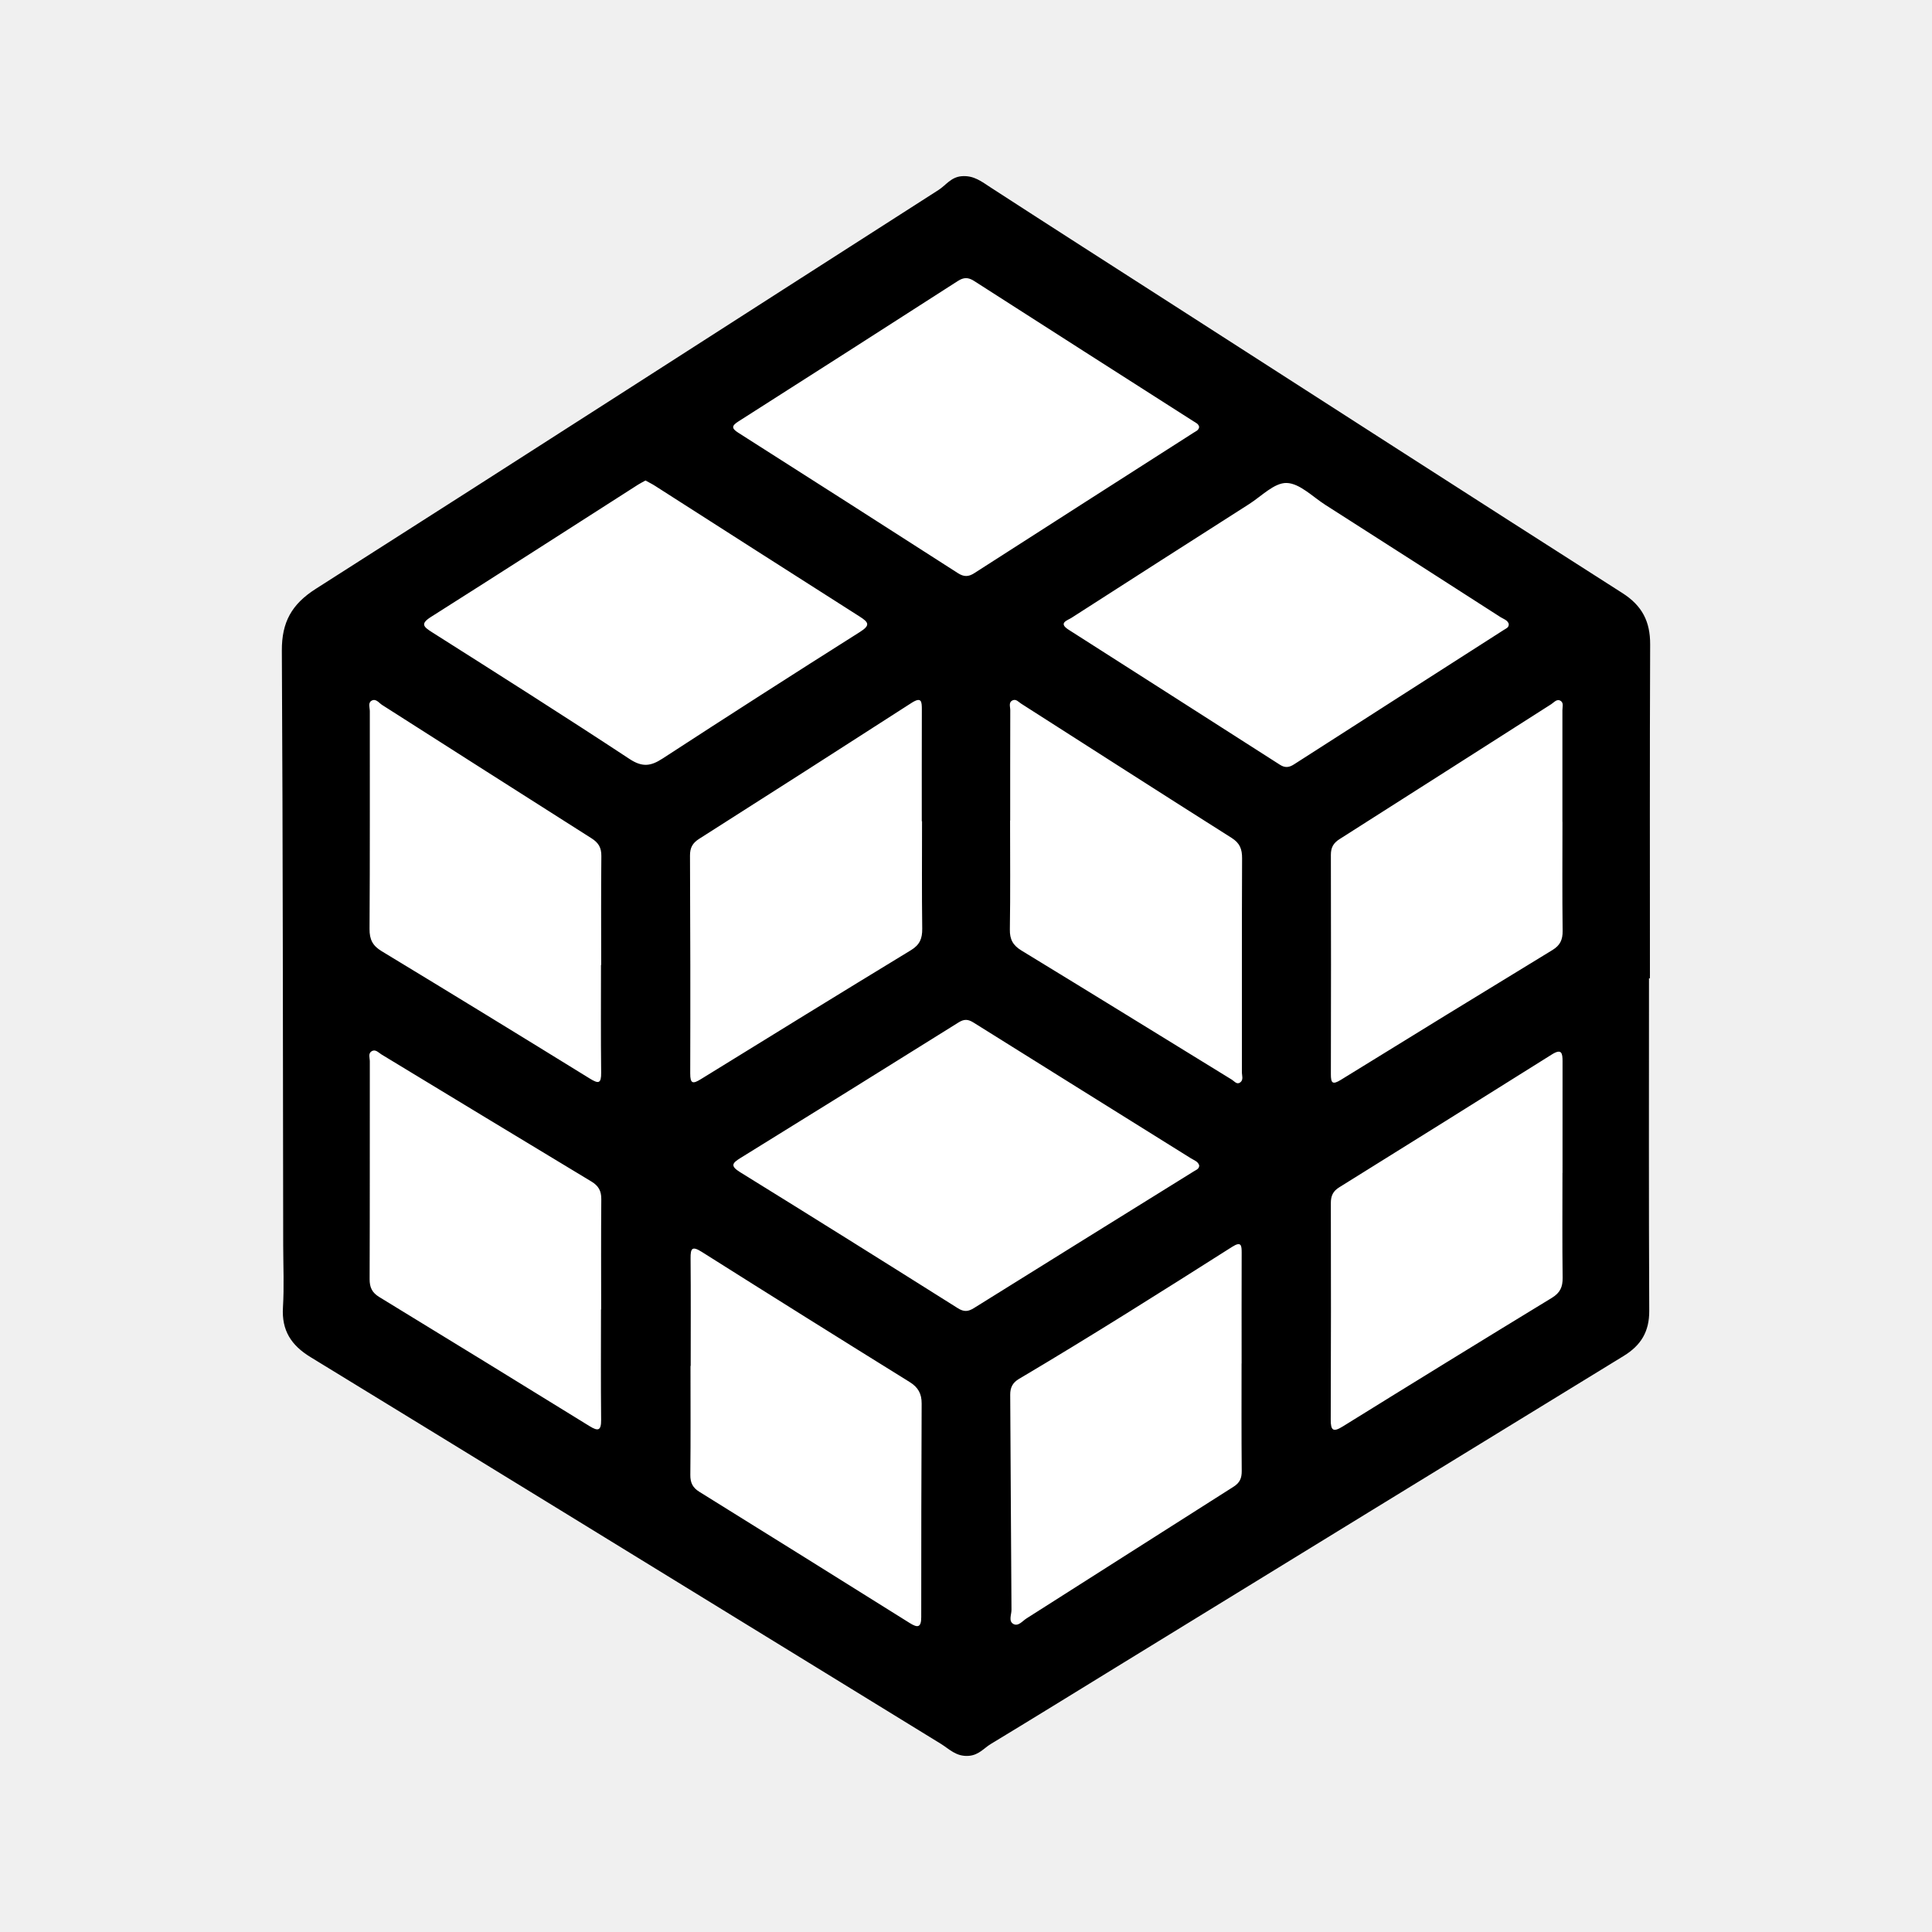
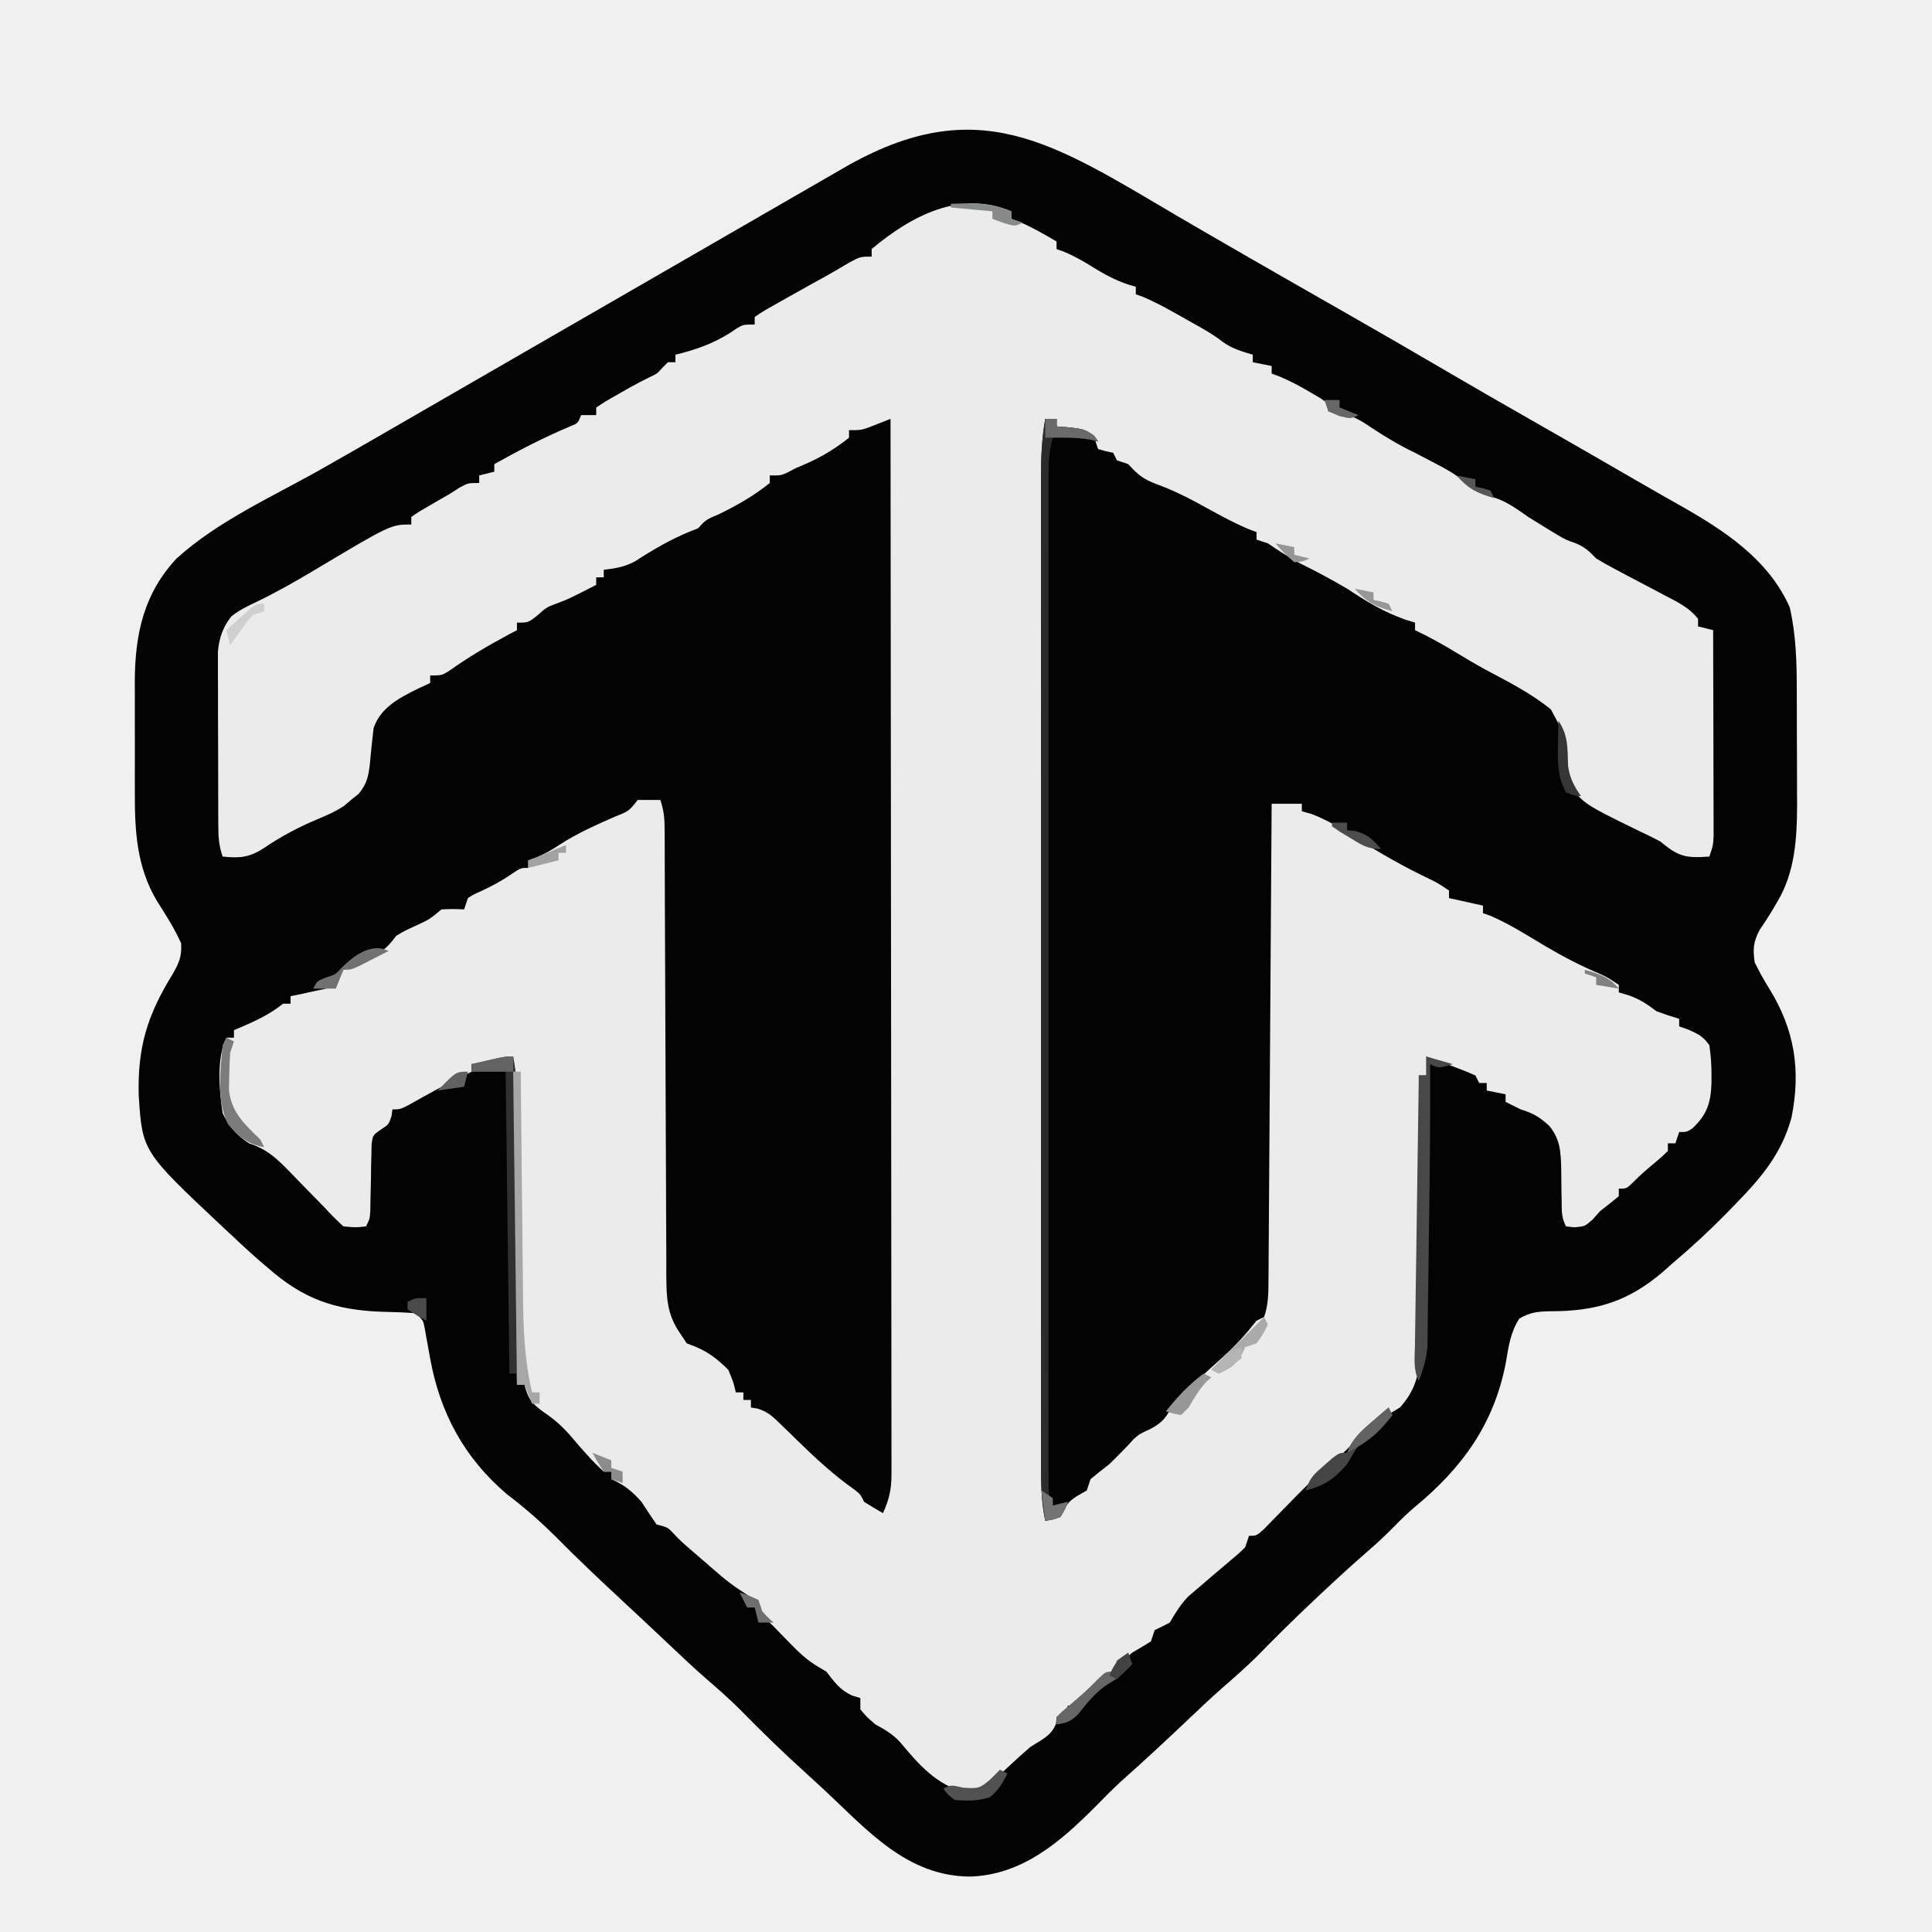
- <svg xmlns="http://www.w3.org/2000/svg" id="Layer_1" data-name="Layer 1" viewBox="0 0 700 700">
-   <defs>
-     <style>
-       .cls-1, .cls-2 {
-         stroke-width: 0px;
-       }
- 
-       .cls-2 {
-         fill: #fff;
-       }
-     </style>
-   </defs>
-   <polygon class="cls-2" points="350 95.63 568.91 223.13 567.95 476.46 348.07 602.3 129.16 474.8 130.13 221.46 350 95.63" />
-   <path class="cls-1" d="M597.46,354.47c0,40.16-.1,80.31.09,120.47.04,7.55-3,12.51-9.27,16.35-61.39,37.57-122.72,75.24-184.07,112.89-15.05,9.24-30.07,18.53-45.18,27.67-2.57,1.55-4.35,4.05-8.07,4.33-4.53.33-6.97-2.45-10.1-4.38-15.9-9.76-31.8-19.54-47.7-29.3-60.21-36.96-120.38-73.96-180.66-110.8-6.98-4.26-10.49-9.65-9.98-17.99.45-7.47.11-14.99.09-22.49-.11-71.82-.1-143.63-.49-215.45-.06-10.3,3.52-16.84,12.32-22.44,75.33-47.97,150.39-96.36,225.61-144.5,2.67-1.71,4.48-4.64,8.32-4.98,4.49-.39,7.33,1.98,10.65,4.13,22.09,14.32,44.27,28.51,66.42,42.73,54.11,34.76,108.18,69.59,162.4,104.18,7.15,4.56,10.08,10.32,10.04,18.6-.17,40.33-.08,80.65-.08,120.98-.12,0-.23,0-.35,0ZM434.47,154.69c-.21-1.14-1.2-1.5-2.02-2.03-26.52-16.94-53.05-33.87-79.53-50.87-2.14-1.37-3.77-1.34-5.89.03-26.47,17.02-52.98,33.98-79.52,50.89-2.54,1.62-2.45,2.53.03,4.11,26.55,16.89,53.07,33.85,79.55,50.85,2.13,1.37,3.8,1.36,5.91,0,26.48-17.01,52.99-33.96,79.5-50.92.82-.53,1.84-.87,1.97-2.06ZM434.49,422.22c-.44-1.42-1.84-1.82-2.93-2.5-26.28-16.41-52.58-32.78-78.84-49.23-1.95-1.22-3.36-1.33-5.39-.06-26.27,16.43-52.58,32.78-78.94,49.07-3.05,1.88-3.97,2.9-.19,5.23,26.35,16.29,52.61,32.73,78.83,49.25,2.22,1.4,3.74,1.27,5.83-.03,26.57-16.58,53.18-33.08,79.78-49.61.82-.51,1.87-.82,1.86-2.13ZM233.86,174.1c-.98.55-1.87.99-2.69,1.51-24.98,15.98-49.92,32.02-74.97,47.88-4.01,2.54-2.78,3.6.37,5.6,23.92,15.17,47.85,30.31,71.5,45.89,4.61,3.04,7.67,2.67,11.95-.12,23.73-15.45,47.57-30.73,71.51-45.86,3.81-2.41,3.32-3.47-.04-5.6-24.75-15.72-49.42-31.56-74.13-47.35-1.1-.71-2.29-1.28-3.5-1.96ZM546.65,226.04c-.47-1.41-1.9-1.75-2.98-2.44-21.14-13.59-42.3-27.16-63.48-40.68-4.61-2.94-9.29-7.81-14.03-7.93-4.46-.11-9.11,4.8-13.58,7.65-21.47,13.69-42.92,27.43-64.34,41.2-1.52.98-4.94,1.84-1.06,4.32,25.53,16.3,51.07,32.6,76.57,48.93,1.81,1.16,3.29,1.01,5.04-.11,25.35-16.28,50.72-32.51,76.09-48.76.8-.52,1.89-.83,1.76-2.18ZM217.75,474.45s.04,0,.06,0c0-13.32-.07-26.63.05-39.95.03-3.02-1-4.86-3.61-6.43-25.38-15.28-50.69-30.67-76.03-46.02-1.09-.66-2.16-2.01-3.55-1.18-1.38.83-.67,2.43-.68,3.68-.03,26.3.03,52.6-.07,78.9-.01,3.02.9,4.9,3.5,6.49,25.43,15.52,50.81,31.11,76.16,46.76,3.18,1.97,4.26,1.65,4.22-2.31-.14-13.31-.05-26.63-.05-39.95ZM334.05,297.56s-.05,0-.07,0c0-13.48-.02-26.96.02-40.45,0-2.89-.08-4.79-3.74-2.43-25.6,16.5-51.26,32.9-76.95,49.25-2.39,1.52-3.32,3.22-3.31,6.06.12,26.3.16,52.6.08,78.9-.01,3.78.93,3.92,3.86,2.11,25.34-15.65,50.71-31.27,76.16-46.76,3.15-1.92,4.08-4.22,4.04-7.74-.17-12.98-.07-25.97-.07-38.95ZM566.09,297.8c0-13.5,0-27,0-40.5,0-1.13.49-2.57-.55-3.3-1.42-.99-2.44.47-3.5,1.14-25.57,16.3-51.12,32.64-76.71,48.9-2.22,1.41-3.13,3.03-3.13,5.68.07,26.5.06,53,0,79.49,0,3.2.58,3.91,3.6,2.05,25.51-15.76,51.08-31.44,76.69-47.05,2.78-1.69,3.72-3.74,3.68-6.93-.16-13.16-.07-26.33-.06-39.5ZM217.76,349.63h.06c0-13.16-.08-26.32.06-39.47.03-3.04-1.02-4.82-3.58-6.44-25.32-16.04-50.56-32.2-75.85-48.3-1.18-.75-2.27-2.5-3.89-1.5-1.28.8-.57,2.46-.57,3.73-.02,26.31.07,52.63-.1,78.94-.02,3.82,1.12,6.06,4.39,8.04,25.21,15.27,50.34,30.67,75.42,46.15,3.2,1.98,4.16,1.83,4.11-2.19-.15-12.99-.06-25.98-.06-38.97ZM366,297.28s-.02,0-.03,0c0,13.16.13,26.32-.08,39.48-.06,3.63,1.13,5.76,4.21,7.64,25.46,15.52,50.83,31.18,76.23,46.79.93.57,1.8,1.91,3.04.98,1.25-.94.58-2.48.59-3.75.02-25.82-.04-51.64.07-77.47.01-3.31-.8-5.46-3.77-7.35-25.48-16.12-50.85-32.41-76.25-48.64-.95-.6-1.85-1.78-3.08-1.23-1.61.71-.88,2.34-.89,3.56-.04,13.33-.03,26.65-.03,39.98ZM566.11,424.99h.02c0-13.48-.02-26.97.01-40.45,0-2.95-.31-4.72-3.86-2.5-25.65,16.11-51.34,32.15-77.06,48.15-2.26,1.4-3.04,3.12-3.03,5.73.06,26.13.06,52.27-.04,78.4-.02,4.04.89,4.67,4.43,2.47,25.17-15.62,50.4-31.14,75.7-46.56,2.99-1.82,3.94-3.94,3.89-7.29-.16-12.65-.06-25.3-.06-37.95ZM449.84,494.01h.02c0-13.33-.03-26.65.02-39.98,0-2.69-.06-4.43-3.43-2.29-25.58,16.24-51.19,32.43-77.26,47.87-2.25,1.33-3.19,3.09-3.17,5.72.18,25.98.26,51.96.46,77.94.01,1.73-1.15,4.08.66,5.11,1.78,1.02,3.31-1.05,4.75-1.97,25.03-15.88,50-31.86,75.03-47.73,2.28-1.44,3-3.09,2.98-5.71-.12-12.99-.06-25.98-.06-38.98ZM250.24,494.89h-.06c0,13.16.08,26.32-.06,39.47-.03,2.84.84,4.64,3.24,6.13,25.46,15.81,50.88,31.68,76.28,47.58,2.82,1.77,4.14,1.67,4.14-2.14-.01-25.81.04-51.63.15-77.44.01-3.51-1.26-5.84-4.32-7.74-25.18-15.63-50.3-31.36-75.36-47.18-3.51-2.21-4.07-1.26-4.04,2.35.11,12.99.04,25.98.04,38.97Z" />
+ <svg xmlns="http://www.w3.org/2000/svg" version="1.1" width="512" height="512">
+   <path d="M0 0 C5.3 3.105 10.619 6.176 15.94 9.244 C17.013 9.863 18.086 10.482 19.191 11.119 C27.809 16.085 36.447 21.015 45.087 25.942 C54.294 31.194 63.461 36.511 72.609 41.864 C79.75 46.039 86.921 50.16 94.109 54.256 C103.442 59.577 112.753 64.936 122.049 70.322 C125.776 72.481 129.512 74.62 133.268 76.729 C145.003 83.366 156.893 91.047 162.502 103.869 C164.206 111.301 164.35 118.612 164.358 126.201 C164.361 127.274 164.365 128.346 164.368 129.451 C164.373 131.711 164.375 133.971 164.375 136.231 C164.377 139.66 164.396 143.09 164.415 146.52 C164.417 148.726 164.419 150.932 164.42 153.139 C164.428 154.15 164.435 155.162 164.442 156.205 C164.414 165.052 163.88 173.996 159.252 181.744 C158.748 182.608 158.244 183.471 157.725 184.361 C156.696 186.042 155.619 187.694 154.499 189.314 C152.85 192.533 152.697 194.285 153.19 197.869 C154.399 200.344 155.606 202.557 157.065 204.869 C163.784 215.743 165.472 226.42 162.967 238.994 C160.399 248.493 154.973 254.942 148.19 261.869 C147.431 262.655 146.671 263.442 145.889 264.252 C141.19 269.04 136.318 273.547 131.19 277.869 C130.419 278.552 129.648 279.236 128.854 279.939 C119.567 287.879 111.064 290.379 99.028 290.367 C95.808 290.418 93.578 290.631 90.807 292.33 C88.455 296.023 87.963 299.719 87.252 303.994 C84.128 320.252 75.734 331.837 63.018 342.33 C61.129 343.92 59.416 345.605 57.69 347.369 C55.364 349.741 52.973 351.971 50.456 354.139 C46.368 357.693 42.388 361.348 38.44 365.057 C37.75 365.704 37.059 366.351 36.348 367.018 C31.129 371.932 26.043 376.96 21.034 382.088 C18.21 384.849 15.284 387.429 12.3 390.013 C8.718 393.164 5.274 396.459 1.815 399.744 C-3.597 404.866 -9.053 409.912 -14.623 414.861 C-16.932 416.981 -19.12 419.189 -21.31 421.432 C-30.781 430.986 -41.004 439.863 -54.935 440.182 C-71.499 439.978 -81.832 428.014 -93.18 417.386 C-94.737 415.937 -96.307 414.503 -97.884 413.076 C-104.056 407.489 -110.005 401.744 -115.826 395.791 C-118.679 392.934 -121.71 390.306 -124.762 387.664 C-128.041 384.791 -131.204 381.799 -134.373 378.807 C-135.771 377.49 -137.169 376.174 -138.568 374.857 C-139.271 374.196 -139.974 373.534 -140.698 372.852 C-142.747 370.928 -144.804 369.012 -146.865 367.1 C-152.959 361.442 -158.979 355.75 -164.822 349.83 C-168.775 345.931 -172.944 342.28 -177.373 338.932 C-188.83 329.237 -195.298 317.126 -197.873 302.557 C-198.19 300.768 -198.514 298.98 -198.845 297.193 C-198.983 296.41 -199.121 295.628 -199.263 294.821 C-199.698 292.654 -199.698 292.654 -201.81 290.869 C-204.805 290.663 -207.75 290.551 -210.748 290.494 C-223.131 290.024 -231.438 287.117 -240.81 278.869 C-241.531 278.257 -242.251 277.645 -242.994 277.014 C-245.657 274.692 -248.24 272.293 -250.81 269.869 C-251.472 269.252 -252.134 268.635 -252.816 267.999 C-274.096 248.019 -274.096 248.019 -275.048 233.146 C-275.375 220.405 -272.807 211.968 -266.091 201.072 C-264.379 198.127 -263.591 196.306 -263.81 192.869 C-265.542 188.907 -267.891 185.329 -270.189 181.678 C-275.667 172.537 -276.119 162.886 -276.076 152.428 C-276.078 151.379 -276.08 150.331 -276.081 149.251 C-276.083 147.052 -276.079 144.853 -276.071 142.654 C-276.06 139.312 -276.071 135.971 -276.083 132.629 C-276.082 130.479 -276.08 128.328 -276.076 126.178 C-276.082 124.699 -276.082 124.699 -276.088 123.191 C-276.005 110.795 -273.672 100.17 -265.048 90.904 C-253.994 80.853 -239.25 74.33 -226.309 66.994 C-220.083 63.462 -213.882 59.888 -207.685 56.307 C-206.621 55.692 -205.557 55.078 -204.461 54.445 C-202.317 53.206 -200.172 51.967 -198.028 50.728 C-192.623 47.606 -187.217 44.488 -181.81 41.369 C-179.643 40.119 -177.477 38.869 -175.31 37.619 C-162.31 30.119 -149.31 22.619 -136.31 15.119 C-135.237 14.5 -134.163 13.881 -133.058 13.243 C-130.899 11.997 -128.741 10.752 -126.582 9.507 C-121.039 6.31 -115.498 3.111 -109.958 -0.092 C-104.528 -3.231 -99.094 -6.364 -93.657 -9.492 C-91.864 -10.524 -90.073 -11.558 -88.284 -12.594 C-52.788 -33.149 -32.694 -19.217 0 0 Z " fill="#030303" transform="translate(311.8101,57.13086)" />
+   <path d="M0 0 C0 0.66 0 1.32 0 2 C0.681 2.248 1.361 2.495 2.062 2.75 C5.569 4.242 8.716 6.068 12 8 C12 8.66 12 9.32 12 10 C12.723 10.268 13.446 10.536 14.191 10.812 C16.982 11.992 19.379 13.384 21.938 15 C25.545 17.211 28.876 18.915 33 20 C33 20.66 33 21.32 33 22 C33.639 22.227 34.279 22.454 34.938 22.688 C39.137 24.487 43.033 26.741 47 29 C47.659 29.366 48.317 29.732 48.996 30.109 C51.473 31.494 53.831 32.867 56.062 34.625 C58.55 36.39 61.092 37.141 64 38 C64 38.66 64 39.32 64 40 C65.65 40.33 67.3 40.66 69 41 C69 41.66 69 42.32 69 43 C69.715 43.268 70.431 43.536 71.168 43.812 C74.041 45.017 76.633 46.412 79.312 48 C80.196 48.516 81.079 49.031 81.988 49.562 C82.652 50.037 83.316 50.511 84 51 C84 51.66 84 52.32 84 53 C84.877 53.095 85.753 53.191 86.656 53.289 C90.306 54.065 92.432 55.286 95.5 57.375 C99.259 59.866 102.93 62.05 107 64 C117.05 69.226 117.05 69.226 120.688 72.188 C123.359 74.282 125.859 75.125 129.035 76.23 C131.997 77.39 134.4 79.18 137 81 C138.679 82.055 140.367 83.096 142.062 84.125 C142.878 84.623 143.694 85.12 144.535 85.633 C146.969 87.06 146.969 87.06 149.621 87.992 C152.105 89.044 153.156 90.089 155 92 C156.595 92.967 158.225 93.879 159.875 94.75 C160.842 95.267 161.809 95.784 162.805 96.316 C165.038 97.493 167.272 98.667 169.508 99.84 C170.66 100.45 171.813 101.059 173 101.688 C174.609 102.529 174.609 102.529 176.25 103.387 C178.608 104.77 180.311 105.871 182 108 C182 108.66 182 109.32 182 110 C183.32 110.33 184.64 110.66 186 111 C186.023 118.38 186.041 125.76 186.052 133.14 C186.057 136.567 186.064 139.994 186.075 143.421 C186.088 147.36 186.093 151.299 186.098 155.238 C186.103 156.47 186.108 157.701 186.113 158.97 C186.113 160.681 186.113 160.681 186.114 162.427 C186.116 163.433 186.118 164.439 186.12 165.475 C186 168 186 168 185 171 C178.738 171.425 176.91 171.102 172 167 C170.129 166.013 168.232 165.077 166.312 164.188 C150.872 156.658 150.872 156.658 147 150 C146.594 147.195 146.594 147.195 146.5 144.125 C146.077 137.632 146.077 137.632 143 132 C137.767 127.737 131.705 124.677 125.773 121.512 C123.029 120.016 120.357 118.436 117.688 116.812 C114.192 114.689 110.695 112.75 107 111 C107 110.34 107 109.68 107 109 C106.134 108.732 105.267 108.464 104.375 108.188 C98.683 106.185 93.998 103.332 89 100 C85.005 97.675 80.963 95.472 76.812 93.438 C73.702 91.848 70.904 89.936 68 88 C67.01 87.67 66.02 87.34 65 87 C65 86.34 65 85.68 65 85 C64.346 84.762 63.693 84.523 63.02 84.277 C58.343 82.299 53.952 79.803 49.502 77.365 C45.927 75.438 42.427 73.721 38.602 72.348 C34.995 70.998 33.519 69.799 31 67 C30.01 66.67 29.02 66.34 28 66 C27.67 65.34 27.34 64.68 27 64 C26.34 63.856 25.68 63.711 25 63.562 C24.01 63.284 24.01 63.284 23 63 C22.67 62.01 22.34 61.02 22 60 C19.671 58.973 19.671 58.973 16.938 58.312 C15.559 57.935 15.559 57.935 14.152 57.551 C13.442 57.369 12.732 57.187 12 57 C12 56.34 12 55.68 12 55 C11.01 55 10.02 55 9 55 C9 151.36 9 247.72 9 347 C10.32 346.67 11.64 346.34 13 346 C13.309 345.381 13.619 344.762 13.938 344.125 C15.355 341.291 17.316 340.583 20 339 C20.33 338.01 20.66 337.02 21 336 C22.64 334.634 24.311 333.305 26 332 C28.211 329.842 30.39 327.689 32.438 325.375 C34 324 34 324 37 322.625 C40.447 320.758 41.153 319.372 43 316 C47.202 311.587 51.746 307.537 56.271 303.461 C59.517 300.5 62.275 297.461 65 294 C65.66 293.67 66.32 293.34 67 293 C68.124 289.859 68.136 286.819 68.158 283.508 C68.168 282.392 68.178 281.275 68.188 280.125 C68.194 278.906 68.199 277.686 68.205 276.429 C68.215 275.141 68.225 273.853 68.235 272.526 C68.262 268.997 68.283 265.468 68.303 261.94 C68.325 258.251 68.353 254.562 68.379 250.873 C68.429 243.889 68.474 236.905 68.517 229.921 C68.567 221.97 68.622 214.018 68.677 206.067 C68.791 189.711 68.898 173.356 69 157 C71.64 157 74.28 157 77 157 C77 157.66 77 158.32 77 159 C77.812 159.222 78.624 159.443 79.461 159.672 C83.908 161.341 87.63 163.708 91.625 166.25 C97.859 170.147 104.067 173.728 110.715 176.879 C113 178 113 178 116 180 C116 180.66 116 181.32 116 182 C118.97 182.66 121.94 183.32 125 184 C125 184.66 125 185.32 125 186 C125.634 186.219 126.268 186.438 126.922 186.664 C132.104 188.913 136.853 191.945 141.699 194.836 C146.386 197.596 151.059 200.032 156.081 202.127 C158 203 158 203 161 205 C161 205.66 161 206.32 161 207 C161.907 207.268 162.815 207.536 163.75 207.812 C166.784 208.921 168.465 210.099 171 212 C172.98 212.724 174.978 213.403 177 214 C177 214.66 177 215.32 177 216 C177.763 216.268 178.526 216.536 179.312 216.812 C182.09 218.04 183.253 218.559 185 221 C185.383 223.694 185.57 226.055 185.562 228.75 C185.563 229.83 185.563 229.83 185.564 230.932 C185.394 236.301 184.379 239.365 180.508 243.031 C179 244 179 244 177 244 C176.67 244.99 176.34 245.98 176 247 C175.34 247 174.68 247 174 247 C174 247.66 174 248.32 174 249 C172.355 250.621 172.355 250.621 170.188 252.438 C167.175 254.973 167.175 254.973 164.363 257.723 C163 259 163 259 161 259 C161 259.66 161 260.32 161 261 C159.36 262.366 157.689 263.695 156 265 C155.34 265.743 154.68 266.485 154 267.25 C152 269 152 269 149.25 269.25 C148.507 269.168 147.765 269.085 147 269 C145.804 266.608 145.875 265.09 145.859 262.422 C145.83 261.051 145.83 261.051 145.801 259.652 C145.767 257.733 145.749 255.814 145.746 253.895 C145.626 249.371 145.528 246.016 142.613 242.406 C140.033 240.031 138.309 239.018 135 238 C133.659 237.348 132.323 236.686 131 236 C131 235.34 131 234.68 131 234 C129.35 233.67 127.7 233.34 126 233 C126 232.34 126 231.68 126 231 C125.34 231 124.68 231 124 231 C123.67 230.34 123.34 229.68 123 229 C120.842 228.054 118.648 227.19 116.438 226.375 C115.24 225.929 114.042 225.483 112.809 225.023 C111.882 224.686 110.955 224.348 110 224 C110 225.65 110 227.3 110 229 C109.34 229 108.68 229 108 229 C108.004 229.979 108.009 230.957 108.013 231.965 C108.054 241.191 108.084 250.416 108.104 259.642 C108.114 264.385 108.128 269.128 108.151 273.87 C108.173 278.448 108.185 283.026 108.19 287.603 C108.193 289.349 108.201 291.095 108.211 292.841 C108.226 295.287 108.228 297.734 108.227 300.18 C108.234 300.901 108.241 301.622 108.249 302.364 C108.225 308.251 106.959 312.601 103 317 C101.333 318 99.667 319 98 320 C94.28 323.025 90.765 326.235 87.375 329.625 C84.724 332.276 81.879 334.601 79 337 C76.539 339.395 74.146 341.849 71.758 344.316 C70.951 345.14 70.144 345.964 69.312 346.812 C68.546 347.603 67.779 348.393 66.988 349.207 C65 351 65 351 63 351 C62.67 351.99 62.34 352.98 62 354 C60.469 355.543 60.469 355.543 58.5 357.188 C57.785 357.797 57.069 358.407 56.332 359.035 C55.562 359.684 54.793 360.332 54 361 C52.389 362.367 50.785 363.742 49.188 365.125 C48.459 365.746 47.731 366.368 46.98 367.008 C44.843 369.158 43.532 371.399 42 374 C40.683 374.697 39.351 375.37 38 376 C37.67 376.99 37.34 377.98 37 379 C35.345 380.02 33.676 381.016 32 382 C29.911 383.802 27.883 385.613 25.875 387.5 C25.35 387.986 24.826 388.472 24.285 388.973 C22.226 390.886 20.189 392.8 18.258 394.844 C17 396 17 396 15 396 C14.67 396.99 14.34 397.98 14 399 C13.34 399 12.68 399 12 399 C11.959 399.577 11.918 400.155 11.875 400.75 C10.572 404.101 7.971 405.038 5 407 C3.073 408.674 1.177 410.383 -0.688 412.125 C-8.062 419 -8.062 419 -12.188 419 C-19.858 416.988 -24.461 411.677 -29.406 405.754 C-31.354 403.61 -33.464 402.371 -36 401 C-38.312 399 -38.312 399 -40 397 C-40 396.01 -40 395.02 -40 394 C-41.114 393.66 -41.114 393.66 -42.25 393.312 C-45.543 391.741 -46.775 389.851 -49 387 C-49.772 386.544 -50.544 386.087 -51.34 385.617 C-54.2 383.879 -56.237 381.961 -58.562 379.562 C-59.306 378.801 -60.05 378.039 -60.816 377.254 C-61.897 376.138 -61.897 376.138 -63 375 C-63.731 374.308 -64.462 373.616 -65.215 372.902 C-67 371 -67 371 -68 368 C-69.4 367.031 -70.807 366.07 -72.249 365.165 C-75.452 363.035 -78.289 360.458 -81.188 357.938 C-82.111 357.144 -82.111 357.144 -83.053 356.334 C-87.696 352.325 -87.696 352.325 -89.509 350.389 C-91.063 348.748 -91.063 348.748 -94 348 C-95.364 346.021 -96.694 344.018 -98 342 C-100.455 339.238 -102.599 337.458 -106 336 C-106 335.34 -106 334.68 -106 334 C-106.66 334 -107.32 334 -108 334 C-111.062 331.2 -113.703 328.17 -116.375 325 C-118.674 322.319 -120.866 320.255 -123.812 318.312 C-127.051 315.963 -128.023 314.8 -129 311 C-129.66 311 -130.32 311 -131 311 C-131.33 282.29 -131.66 253.58 -132 224 C-135.465 224.99 -135.465 224.99 -139 226 C-140.32 226 -141.64 226 -143 226 C-143 226.66 -143 227.32 -143 228 C-144.64 228.804 -144.64 228.804 -146.312 229.625 C-150.85 231.882 -155.264 234.343 -159.68 236.828 C-162 238 -162 238 -164 238 C-164.083 238.598 -164.165 239.196 -164.25 239.812 C-165 242 -165 242 -167.011 243.322 C-169.208 244.834 -169.208 244.834 -169.53 247.328 C-169.545 248.222 -169.559 249.115 -169.574 250.035 C-169.602 251.009 -169.63 251.983 -169.658 252.986 C-169.673 254.509 -169.673 254.509 -169.688 256.062 C-169.729 258.074 -169.775 260.086 -169.824 262.098 C-169.835 262.99 -169.847 263.882 -169.858 264.801 C-170 267 -170 267 -171 269 C-173.688 269.312 -173.688 269.312 -177 269 C-178.775 267.383 -180.374 265.758 -182 264 C-184.488 261.426 -186.995 258.87 -189.5 256.312 C-190.151 255.636 -190.802 254.96 -191.473 254.264 C-194.827 250.859 -197.369 248.49 -202 247 C-205.325 244.839 -207.285 242.585 -209 239 C-209.906 233.145 -210.672 224.343 -208 219 C-207.34 219 -206.68 219 -206 219 C-206 218.34 -206 217.68 -206 217 C-205.397 216.746 -204.793 216.492 -204.172 216.23 C-200.082 214.469 -196.497 212.798 -193 210 C-192.34 210 -191.68 210 -191 210 C-191 209.34 -191 208.68 -191 208 C-190.157 207.83 -189.314 207.66 -188.445 207.484 C-187.35 207.242 -186.254 207 -185.125 206.75 C-184.034 206.518 -182.944 206.286 -181.82 206.047 C-178.437 204.791 -178.453 204.108 -177 201 C-174.504 199.656 -174.504 199.656 -171.562 198.5 C-167.38 196.852 -165.618 195.578 -163 192 C-160.59 190.586 -160.59 190.586 -157.938 189.375 C-154.16 187.641 -154.16 187.641 -151 185 C-147.875 184.875 -147.875 184.875 -145 185 C-144.67 184.01 -144.34 183.02 -144 182 C-142.363 180.973 -142.363 180.973 -140.312 180.062 C-137.582 178.793 -135.094 177.475 -132.625 175.75 C-130 174 -130 174 -128 174 C-128 173.34 -128 172.68 -128 172 C-127.34 171.773 -126.68 171.546 -126 171.312 C-123.603 170.264 -121.776 169.24 -119.625 167.812 C-115 164.818 -110.047 162.627 -105.016 160.411 C-101.345 158.967 -101.345 158.967 -99 156 C-97.02 156 -95.04 156 -93 156 C-91.981 159.057 -91.87 161.132 -91.862 164.332 C-91.857 165.438 -91.851 166.544 -91.845 167.684 C-91.844 168.898 -91.843 170.112 -91.842 171.363 C-91.834 173.325 -91.827 175.287 -91.819 177.249 C-91.811 179.359 -91.806 181.469 -91.801 183.58 C-91.79 187.98 -91.77 192.38 -91.748 196.779 C-91.686 209.291 -91.632 221.804 -91.599 234.316 C-91.58 241.226 -91.551 248.135 -91.511 255.045 C-91.49 258.701 -91.474 262.356 -91.472 266.011 C-91.469 270.091 -91.444 274.17 -91.417 278.249 C-91.42 279.457 -91.423 280.665 -91.426 281.91 C-91.368 287.68 -91.312 292.048 -88 297 C-87.01 298.485 -87.01 298.485 -86 300 C-85.257 300.289 -84.515 300.577 -83.75 300.875 C-80.132 302.355 -77.791 304.271 -75 307 C-73.625 310.312 -73.625 310.312 -73 313 C-72.34 313 -71.68 313 -71 313 C-71 313.66 -71 314.32 -71 315 C-70.34 315 -69.68 315 -69 315 C-69 315.66 -69 316.32 -69 317 C-68.128 317.143 -68.128 317.143 -67.239 317.288 C-64.5 318.159 -63.22 319.381 -61.172 321.387 C-60.454 322.078 -59.736 322.77 -58.996 323.482 C-57.884 324.574 -57.884 324.574 -56.75 325.688 C-51.896 330.426 -47.097 334.875 -41.54 338.784 C-40 340 -40 340 -39 342 C-37.359 343.041 -35.693 344.045 -34 345 C-32.42 341.496 -31.751 338.771 -31.754 334.934 C-31.75 333.931 -31.746 332.928 -31.742 331.895 C-31.748 330.801 -31.753 329.707 -31.759 328.579 C-31.758 327.411 -31.756 326.243 -31.754 325.039 C-31.752 321.801 -31.758 318.563 -31.768 315.325 C-31.777 311.831 -31.774 308.338 -31.772 304.845 C-31.771 298.793 -31.777 292.742 -31.789 286.691 C-31.805 277.941 -31.81 269.192 -31.813 260.443 C-31.817 246.248 -31.83 232.053 -31.849 217.858 C-31.867 204.069 -31.882 190.28 -31.89 176.49 C-31.891 175.216 -31.891 175.216 -31.892 173.915 C-31.894 169.651 -31.897 165.387 -31.899 161.122 C-31.92 125.748 -31.955 90.374 -32 55 C-32.543 55.217 -33.085 55.433 -33.645 55.656 C-34.36 55.935 -35.075 56.213 -35.812 56.5 C-36.52 56.778 -37.228 57.057 -37.957 57.344 C-40 58 -40 58 -43 58 C-43 58.66 -43 59.32 -43 60 C-47.485 63.57 -51.693 65.897 -57 68 C-58.114 68.588 -58.114 68.588 -59.25 69.188 C-61 70 -61 70 -64 70 C-64 70.66 -64 71.32 -64 72 C-68.092 75.316 -72.714 77.945 -77.438 80.25 C-80.955 81.74 -80.955 81.74 -83 84 C-83.681 84.268 -84.361 84.536 -85.062 84.812 C-90.214 86.895 -95.036 89.721 -99.688 92.75 C-102.442 94.239 -104.908 94.64 -108 95 C-108 95.66 -108 96.32 -108 97 C-108.66 97 -109.32 97 -110 97 C-110 97.66 -110 98.32 -110 99 C-117.358 102.761 -117.358 102.761 -120.688 104 C-123.19 104.959 -123.19 104.959 -125.625 107.125 C-128 109 -128 109 -131 109 C-131 109.66 -131 110.32 -131 111 C-131.69 111.364 -132.379 111.727 -133.09 112.102 C-138.672 115.088 -143.978 118.208 -149.125 121.898 C-151 123 -151 123 -154 123 C-154 123.66 -154 124.32 -154 125 C-155.196 125.557 -156.393 126.114 -157.625 126.688 C-162.474 129.116 -167.212 131.635 -169 137 C-169.362 140.152 -169.715 143.302 -169.986 146.463 C-170.362 149.816 -170.79 151.746 -172.961 154.375 C-173.97 155.179 -173.97 155.179 -175 156 C-175.598 156.516 -176.196 157.031 -176.812 157.562 C-179.133 159.088 -181.519 160.137 -184.082 161.191 C-189.039 163.281 -193.623 165.716 -198.062 168.75 C-201.921 171.248 -204.471 171.472 -209 171 C-210.007 167.98 -210.132 165.94 -210.145 162.782 C-210.152 161.717 -210.158 160.652 -210.165 159.555 C-210.166 158.405 -210.167 157.255 -210.168 156.07 C-210.173 154.297 -210.173 154.297 -210.178 152.487 C-210.183 149.984 -210.185 147.48 -210.185 144.977 C-210.187 141.147 -210.206 137.318 -210.225 133.488 C-210.228 131.057 -210.23 128.626 -210.23 126.195 C-210.238 125.049 -210.245 123.903 -210.252 122.723 C-210.249 121.652 -210.246 120.581 -210.243 119.477 C-210.244 118.538 -210.246 117.599 -210.247 116.631 C-209.911 113.055 -208.929 110.176 -206.695 107.348 C-204.552 105.644 -202.357 104.596 -199.875 103.438 C-194.625 100.889 -189.629 98.064 -184.625 95.062 C-164.411 83 -164.411 83 -159 83 C-159 82.34 -159 81.68 -159 81 C-156.988 79.598 -156.988 79.598 -154.312 78.062 C-153.442 77.558 -152.572 77.054 -151.676 76.535 C-150.793 76.029 -149.91 75.522 -149 75 C-147.691 74.163 -147.691 74.163 -146.355 73.309 C-144 72 -144 72 -141 72 C-141 71.34 -141 70.68 -141 70 C-139.68 69.67 -138.36 69.34 -137 69 C-137 68.34 -137 67.68 -137 67 C-130.5 63.341 -123.985 59.996 -117.117 57.078 C-114.845 56.185 -114.845 56.185 -114 54 C-112.68 54 -111.36 54 -110 54 C-110 53.34 -110 52.68 -110 52 C-107.516 50.344 -107.516 50.344 -104.25 48.5 C-103.183 47.892 -102.115 47.283 -101.016 46.656 C-99.267 45.696 -97.504 44.758 -95.711 43.883 C-93.887 43.051 -93.887 43.051 -92.375 41.375 C-91.921 40.921 -91.468 40.468 -91 40 C-90.34 40 -89.68 40 -89 40 C-89 39.34 -89 38.68 -89 38 C-88.371 37.841 -87.742 37.683 -87.094 37.52 C-81.655 36.037 -77.3 34.25 -72.691 30.988 C-71 30 -71 30 -68 30 C-68 29.34 -68 28.68 -68 28 C-65.691 26.449 -65.691 26.449 -62.562 24.688 C-61.467 24.066 -60.371 23.445 -59.242 22.805 C-57.637 21.911 -57.637 21.911 -56 21 C-55.157 20.528 -54.314 20.056 -53.445 19.57 C-51.978 18.753 -50.508 17.94 -49.035 17.133 C-47.04 16.022 -45.085 14.858 -43.125 13.688 C-40 12 -40 12 -37 12 C-37 11.34 -37 10.68 -37 10 C-26.431 1.139 -13.516 -5.691 0 0 Z " fill="#EBEBEB" transform="translate(268,56)" />
+   <path d="M0 0 C0.99 0 1.98 0 3 0 C3 0.66 3 1.32 3 2 C4.258 2.103 5.516 2.206 6.812 2.312 C9.605 2.649 10.744 2.8 13 4.562 C13.33 5.037 13.66 5.511 14 6 C13.319 5.835 12.639 5.67 11.938 5.5 C8.584 4.929 5.396 4.933 2 5 C1.131 8.003 0.875 10.672 0.874 13.794 C0.872 14.762 0.869 15.729 0.866 16.726 C0.868 17.786 0.871 18.847 0.873 19.939 C0.871 21.067 0.87 22.196 0.868 23.358 C0.864 27.153 0.867 30.948 0.871 34.742 C0.87 37.457 0.868 40.172 0.865 42.887 C0.861 49.504 0.862 56.12 0.865 62.737 C0.867 68.113 0.867 73.489 0.866 78.865 C0.866 79.63 0.866 80.394 0.866 81.182 C0.865 82.735 0.865 84.288 0.865 85.841 C0.862 100.411 0.865 114.98 0.871 129.549 C0.875 142.057 0.874 154.565 0.87 167.073 C0.864 181.591 0.862 196.109 0.865 210.627 C0.866 212.175 0.866 213.722 0.866 215.269 C0.866 216.03 0.866 216.791 0.867 217.576 C0.868 222.948 0.866 228.319 0.864 233.691 C0.861 240.234 0.862 246.777 0.867 253.32 C0.87 256.66 0.87 260.001 0.867 263.341 C0.865 266.956 0.868 270.572 0.873 274.188 C0.871 275.251 0.869 276.313 0.866 277.408 C0.87 278.855 0.87 278.855 0.874 280.332 C0.874 281.167 0.874 282.002 0.875 282.862 C0.918 285.188 0.918 285.188 2 288 C3.32 287.67 4.64 287.34 6 287 C5.25 288.938 5.25 288.938 4 291 C1.875 291.75 1.875 291.75 0 292 C-1.233 286.246 -1.139 280.587 -1.127 274.734 C-1.129 273.594 -1.13 272.455 -1.132 271.281 C-1.136 267.46 -1.133 263.639 -1.129 259.819 C-1.13 257.08 -1.132 254.342 -1.135 251.604 C-1.139 244.937 -1.138 238.27 -1.135 231.602 C-1.133 226.183 -1.133 220.764 -1.134 215.345 C-1.134 214.573 -1.134 213.802 -1.134 213.007 C-1.135 211.439 -1.135 209.872 -1.135 208.305 C-1.138 193.609 -1.135 178.913 -1.129 164.218 C-1.125 151.612 -1.126 139.006 -1.13 126.4 C-1.136 111.758 -1.138 97.117 -1.135 82.475 C-1.134 80.913 -1.134 79.351 -1.134 77.789 C-1.134 77.021 -1.134 76.252 -1.133 75.461 C-1.132 70.049 -1.134 64.638 -1.136 59.226 C-1.139 52.63 -1.138 46.033 -1.133 39.436 C-1.13 36.071 -1.13 32.706 -1.133 29.341 C-1.135 25.692 -1.132 22.043 -1.127 18.393 C-1.129 17.332 -1.131 16.271 -1.134 15.178 C-1.12 10.009 -0.899 5.093 0 0 Z " fill="#2A2A2A" transform="translate(277,111)" />
+   <path d="M0 0 C2.31 0.66 4.62 1.32 7 2 C3.25 3.125 3.25 3.125 1 2 C1.004 2.943 1.009 3.885 1.013 4.856 C1.053 18.117 0.908 31.376 0.712 44.635 C0.662 48.057 0.616 51.479 0.578 54.901 C0.534 58.908 0.475 62.915 0.414 66.922 C0.403 68.147 0.391 69.372 0.379 70.634 C0.359 71.777 0.339 72.919 0.319 74.097 C0.306 75.095 0.292 76.093 0.278 77.122 C-0.03 80.313 -0.884 83.004 -2 86 C-3.517 82.967 -3.081 79.843 -3.022 76.521 C-3.012 75.75 -3.003 74.979 -2.993 74.185 C-2.96 71.631 -2.919 69.077 -2.879 66.523 C-2.855 64.755 -2.831 62.987 -2.807 61.218 C-2.744 56.559 -2.675 51.9 -2.605 47.241 C-2.534 42.489 -2.47 37.737 -2.404 32.984 C-2.275 23.656 -2.14 14.328 -2 5 C-1.34 5 -0.68 5 0 5 C0 3.35 0 1.7 0 0 Z " fill="#484848" transform="translate(378,280)" />
+   <path d="M0 0 C0.912 4.642 1.137 9.127 1.114 13.841 C1.114 14.603 1.114 15.365 1.114 16.149 C1.113 18.649 1.106 21.149 1.098 23.648 C1.096 25.389 1.094 27.129 1.093 28.869 C1.09 33.436 1.08 38.003 1.069 42.57 C1.058 47.235 1.054 51.901 1.049 56.566 C1.038 65.711 1.021 74.855 1 84 C0.34 84 -0.32 84 -1 84 C-1.33 57.6 -1.66 31.2 -2 4 C-4.97 4 -7.94 4 -11 4 C-11 3.34 -11 2.68 -11 2 C-9.542 1.664 -8.084 1.331 -6.625 1 C-5.407 0.722 -5.407 0.722 -4.164 0.438 C-2 0 -2 0 0 0 Z " fill="#313131" transform="translate(136,280)" />
+   <path d="M0 0 C0.66 0 1.32 0 2 0 C2.008 0.903 2.016 1.805 2.025 2.735 C2.103 11.282 2.19 19.829 2.288 28.375 C2.337 32.768 2.384 37.161 2.422 41.554 C2.459 45.801 2.505 50.048 2.558 54.295 C2.576 55.907 2.592 57.52 2.603 59.132 C2.669 67.923 2.977 76.393 5 85 C5.66 85 6.32 85 7 85 C7 85.99 7 86.98 7 88 C6.34 88 5.68 88 5 88 C4.34 86.35 3.68 84.7 3 83 C2.34 83 1.68 83 1 83 C0.67 55.61 0.34 28.22 0 0 Z " fill="#A7A7A7" transform="translate(136,284)" />
+   <path d="M0 0 C0.99 0 1.98 0 3 0 C3 0.66 3 1.32 3 2 C4.258 2.103 5.516 2.206 6.812 2.312 C9.605 2.649 10.744 2.8 13 4.562 C13.33 5.037 13.66 5.511 14 6 C13.319 5.835 12.639 5.67 11.938 5.5 C8.584 4.929 5.396 4.933 2 5 C1.171 7.916 0.854 10.557 0.795 13.585 C0.775 14.486 0.755 15.386 0.734 16.314 C0.709 17.76 0.709 17.76 0.684 19.234 C0.663 20.228 0.642 21.221 0.621 22.244 C0.555 25.413 0.496 28.581 0.438 31.75 C0.394 33.9 0.351 36.049 0.307 38.199 C0.2 43.466 0.098 48.733 0 54 C-0.33 54 -0.66 54 -1 54 C-1.025 47.435 -1.043 40.869 -1.055 34.304 C-1.06 32.072 -1.067 29.84 -1.075 27.609 C-1.088 24.394 -1.093 21.179 -1.098 17.965 C-1.105 16.477 -1.105 16.477 -1.113 14.959 C-1.114 9.86 -0.882 5.025 0 0 Z " fill="#2B2B2B" transform="translate(277,111)" />
+   <path d="M0 0 C0.33 0.66 0.66 1.32 1 2 C-1.913 5.722 -3.794 7.897 -8 10 C-9.026 11.651 -10.023 13.32 -11 15 C-14.371 18.918 -16.983 20.717 -22 22 C-20.863 18.59 -19.742 17.624 -17.062 15.312 C-15.997 14.379 -15.997 14.379 -14.91 13.426 C-13 12 -13 12 -11 12 C-10.765 11.428 -10.531 10.855 -10.289 10.266 C-8.706 7.483 -6.801 5.829 -4.375 3.75 C-3.558 3.044 -2.74 2.337 -1.898 1.609 C-1.272 1.078 -0.645 0.547 0 0 Z " fill="#454545" transform="translate(368,373)" />
+   <path d="M0 0 C0.33 0 0.66 0 1 0 C1.025 1.287 1.05 2.574 1.076 3.9 C1.17 8.669 1.27 13.438 1.372 18.207 C1.416 20.272 1.457 22.337 1.497 24.402 C1.555 27.368 1.619 30.335 1.684 33.301 C1.7 34.226 1.717 35.151 1.734 36.104 C1.754 36.965 1.774 37.825 1.795 38.712 C1.81 39.469 1.826 40.227 1.842 41.007 C1.936 43.209 1.936 43.209 3 46 C4.98 45.505 4.98 45.505 7 45 C6.25 46.938 6.25 46.938 5 49 C2.875 49.75 2.875 49.75 1 50 C-0.136 44.567 -0.128 39.309 -0.098 33.789 C-0.096 32.821 -0.095 31.853 -0.093 30.855 C-0.088 27.779 -0.075 24.702 -0.062 21.625 C-0.057 19.533 -0.053 17.44 -0.049 15.348 C-0.038 10.232 -0.021 5.116 0 0 Z " fill="#2C2C2C" transform="translate(276,353)" />
+   <path d="M0 0 C0.33 0.66 0.66 1.32 1 2 C-0.25 4.562 -0.25 4.562 -2 7 C-2.99 7.33 -3.98 7.66 -5 8 C-5.433 8.928 -5.433 8.928 -5.875 9.875 C-7.381 12.719 -9.132 13.638 -12 15 C-12.66 14.67 -13.32 14.34 -14 14 C-9.333 9.333 -4.667 4.667 0 0 Z " fill="#AAAAAA" transform="translate(335,349)" />
+   <path d="M0 0 C0.33 0.99 0.66 1.98 1 3 C-0.998 5.146 -2.72 6.849 -5.312 8.25 C-8.667 10.434 -10.781 13.139 -13.254 16.258 C-15.178 18.177 -16.348 18.617 -19 19 C-19 18.34 -19 17.68 -19 17 C-17.426 15.449 -17.426 15.449 -15.312 13.688 C-12.802 11.564 -10.392 9.445 -8.125 7.062 C-6 5 -6 5 -4 5 C-3.67 4.01 -3.34 3.02 -3 2 C-2.01 1.34 -1.02 0.68 0 0 Z " fill="#666666" transform="translate(299,438)" />
+   <path d="M0 0 C0.66 0.33 1.32 0.66 2 1 C1.67 1.99 1.34 2.98 1 4 C0.854 6.122 0.779 8.249 0.75 10.375 C0.724 11.496 0.698 12.618 0.672 13.773 C1.286 19.813 4.802 22.912 9 27 C9.33 27.66 9.66 28.32 10 29 C5.576 28.207 3.312 26.299 0.422 22.934 C-2.658 16.579 -1.614 8.875 -1 2 C-0.67 1.34 -0.34 0.68 0 0 Z " fill="#7C7C7C" transform="translate(60,275)" />
+   <path d="M0 0 C0.66 0.33 1.32 0.66 2 1 C0.66 3.545 -0.428 5.571 -2.75 7.312 C-5.966 8.295 -8.661 8.304 -12 8 C-13.938 6.5 -13.938 6.5 -15 5 C-13 4 -13 4 -9.75 4.75 C-5.756 5.016 -5.396 4.965 -2.562 2.562 C-1.717 1.717 -0.871 0.871 0 0 Z " fill="#515151" transform="translate(265,469)" />
+   <path d="M0 0 C2.669 4.003 2.375 7.273 2.559 11.992 C3.046 15.31 4.107 17.264 6 20 C4.125 19.812 4.125 19.812 2 19 C-0.206 14.894 -0.211 11.285 -0.125 6.688 C-0.107 5.433 -0.089 4.179 -0.07 2.887 C-0.036 1.458 -0.036 1.458 0 0 Z " fill="#363636" transform="translate(413,191)" />
+   <path d="M0 0 C0.587 0.201 1.173 0.402 1.777 0.609 C0.155 1.448 -1.471 2.28 -3.098 3.109 C-4.003 3.573 -4.907 4.037 -5.84 4.516 C-8.223 5.609 -8.223 5.609 -10.223 5.609 C-10.883 7.259 -11.543 8.909 -12.223 10.609 C-14.203 10.609 -16.183 10.609 -18.223 10.609 C-17.223 8.609 -17.223 8.609 -14.848 7.672 C-12.256 6.822 -12.256 6.822 -10.848 5.234 C-8.003 2.389 -4.144 -0.728 0 0 Z " fill="#717171" transform="translate(101.2227,251.3906)" />
+   <path d="M0 0 C0.66 0.33 1.32 0.66 2 1 C1.35 1.588 1.35 1.588 0.688 2.188 C-1.264 4.283 -2.548 6.539 -4 9 C-4.66 9.66 -5.32 10.32 -6 11 C-8.125 10.625 -8.125 10.625 -10 10 C-6.921 6.129 -3.999 2.971 0 0 Z " fill="#979797" transform="translate(319,364)" />
+   <path d="M0 0 C0.99 0 1.98 0 3 0 C3 0.66 3 1.32 3 2 C4.258 2.103 5.516 2.206 6.812 2.312 C9.605 2.649 10.744 2.8 13 4.562 C13.33 5.037 13.66 5.511 14 6 C13.041 5.753 13.041 5.753 12.062 5.5 C8.024 4.841 4.082 4.92 0 5 C0 3.35 0 1.7 0 0 Z " fill="#6A6A6A" transform="translate(277,111)" />
+   <path d="M0 0 C0.33 0.66 0.66 1.32 1 2 C-2.61 6.641 -5.706 9.353 -11 12 C-9.497 8.332 -7.363 6.311 -4.375 3.75 C-3.149 2.69 -3.149 2.69 -1.898 1.609 C-1.272 1.078 -0.645 0.547 0 0 Z " fill="#626262" transform="translate(368,373)" />
+   <path d="M0 0 C5.738 -0.204 10.605 -0.271 16 2 C16 2.66 16 3.32 16 4 C16.99 4.33 17.98 4.66 19 5 C17 6 17 6 13.875 5.062 C12.926 4.712 11.977 4.361 11 4 C11 3.34 11 2.68 11 2 C7.37 1.67 3.74 1.34 0 1 C0 0.67 0 0.34 0 0 Z " fill="#888989" transform="translate(252,54)" />
+   <path d="M0 0 C1.32 0 2.64 0 4 0 C4 0.66 4 1.32 4 2 C4.742 2.083 5.485 2.165 6.25 2.25 C9.512 3.14 10.81 4.485 13 7 C9.349 7 7.899 5.955 4.812 4.062 C3.461 3.245 3.461 3.245 2.082 2.41 C1.395 1.945 0.708 1.479 0 1 C0 0.67 0 0.34 0 0 Z " fill="#4C4C4C" transform="translate(353,218)" />
+   <path d="M0 0 C0 0.66 0 1.32 0 2 C-0.99 2.33 -1.98 2.66 -3 3 C-4.666 4.858 -4.666 4.858 -6.188 7.062 C-6.717 7.796 -7.247 8.529 -7.793 9.285 C-8.191 9.851 -8.59 10.417 -9 11 C-9.33 9.68 -9.66 8.36 -10 7 C-8.714 5.827 -7.421 4.662 -6.125 3.5 C-5.046 2.525 -5.046 2.525 -3.945 1.531 C-2 0 -2 0 0 0 Z " fill="#CFCFD0" transform="translate(70,160)" />
+   <path d="M0 0 C1.485 0.99 1.485 0.99 3 2 C3 2.66 3 3.32 3 4 C4.32 3.67 5.64 3.34 7 3 C6.25 4.938 6.25 4.938 5 7 C2.875 7.75 2.875 7.75 1 8 C0.67 5.36 0.34 2.72 0 0 Z " fill="#747474" transform="translate(276,395)" />
+   <path d="M0 0 C0 1.32 0 2.64 0 4 C-3.63 4 -7.26 4 -11 4 C-11 3.34 -11 2.68 -11 2 C-9.542 1.664 -8.084 1.331 -6.625 1 C-5.407 0.722 -5.407 0.722 -4.164 0.438 C-2 0 -2 0 0 0 Z " fill="#646364" transform="translate(136,280)" />
+   <path d="M0 0 C0 0.99 0 1.98 0 3 C-3 5.188 -3 5.188 -6 7 C-6.66 6.67 -7.32 6.34 -8 6 C-3.375 1.125 -3.375 1.125 0 0 Z " fill="#B5B5B5" transform="translate(329,357)" />
+   <path d="M0 0 C2.438 0.812 2.438 0.812 5 2 C5.33 2.99 5.66 3.98 6 5 C7.5 6.667 7.5 6.667 9 8 C7.68 8 6.36 8 5 8 C4.67 6.68 4.34 5.36 4 4 C3.34 4 2.68 4 2 4 C1.34 2.68 0.68 1.36 0 0 Z " fill="#6F6F6F" transform="translate(196,422)" />
+   <path d="M0 0 C2.475 0.99 2.475 0.99 5 2 C5 2.66 5 3.32 5 4 C5.99 4.33 6.98 4.66 8 5 C8 5.99 8 6.98 8 8 C7.01 7.67 6.02 7.34 5 7 C5 6.34 5 5.68 5 5 C4.34 5 3.68 5 3 5 C1.375 2.5 1.375 2.5 0 0 Z " fill="#8C8C8C" transform="translate(157,385)" />
+   <path d="M0 0 C0 0.66 0 1.32 0 2 C-0.66 2 -1.32 2 -2 2 C-2 2.66 -2 3.32 -2 4 C-4.64 4.66 -7.28 5.32 -10 6 C-10 5.34 -10 4.68 -10 4 C-9.237 3.711 -8.474 3.422 -7.688 3.125 C-0.222 0 -0.222 0 0 0 Z " fill="#A3A2A2" transform="translate(150,224)" />
+   <path d="M0 0 C-0.33 1.32 -0.66 2.64 -1 4 C-3.31 4.33 -5.62 4.66 -8 5 C-3.161 0 -3.161 0 0 0 Z " fill="#616161" transform="translate(124,284)" />
+   <path d="M0 0 C2.475 0.495 2.475 0.495 5 1 C5 1.66 5 2.32 5 3 C5.639 3.124 6.279 3.248 6.938 3.375 C7.618 3.581 8.299 3.788 9 4 C9.33 4.66 9.66 5.32 10 6 C5.569 4.792 3.019 3.483 0 0 Z " fill="#979797" transform="translate(359,156)" />
+   <path d="M0 0 C2.475 0.495 2.475 0.495 5 1 C5 1.66 5 2.32 5 3 C5.639 3.124 6.279 3.248 6.938 3.375 C7.618 3.581 8.299 3.788 9 4 C9.33 4.66 9.66 5.32 10 6 C5.569 4.792 3.019 3.483 0 0 Z " fill="#565656" transform="translate(386,126)" />
+   <path d="M0 0 C0 1.98 0 3.96 0 6 C-2.5 4.625 -2.5 4.625 -5 3 C-5 2.34 -5 1.68 -5 1 C-3 0 -3 0 0 0 Z " fill="#4A4A4A" transform="translate(113,344)" />
+   <path d="M0 0 C0.33 0.99 0.66 1.98 1 3 C-0.32 4.32 -1.64 5.64 -3 7 C-3.66 6.67 -4.32 6.34 -5 6 C-3.63 2.839 -3.011 2.007 0 0 Z " fill="#424242" transform="translate(299,438)" />
+   <path d="M0 0 C3.775 1.091 6.47 1.908 9 5 C6.03 4.505 6.03 4.505 3 4 C3 3.34 3 2.68 3 2 C2.01 1.67 1.02 1.34 0 1 C0 0.67 0 0.34 0 0 Z " fill="#818181" transform="translate(420,257)" />
+   <path d="M0 0 C2.475 0.495 2.475 0.495 5 1 C5 1.66 5 2.32 5 3 C6.32 3.33 7.64 3.66 9 4 C7.312 4.812 7.312 4.812 5 5 C2.25 2.562 2.25 2.562 0 0 Z " fill="#969696" transform="translate(338,144)" />
+   <path d="M0 0 C1.32 0 2.64 0 4 0 C4 0.66 4 1.32 4 2 C6.475 2.99 6.475 2.99 9 4 C7 5 7 5 3.938 4.25 C2.968 3.837 1.999 3.425 1 3 C0.67 2.01 0.34 1.02 0 0 Z " fill="#666666" transform="translate(351,106)" />
</svg>
